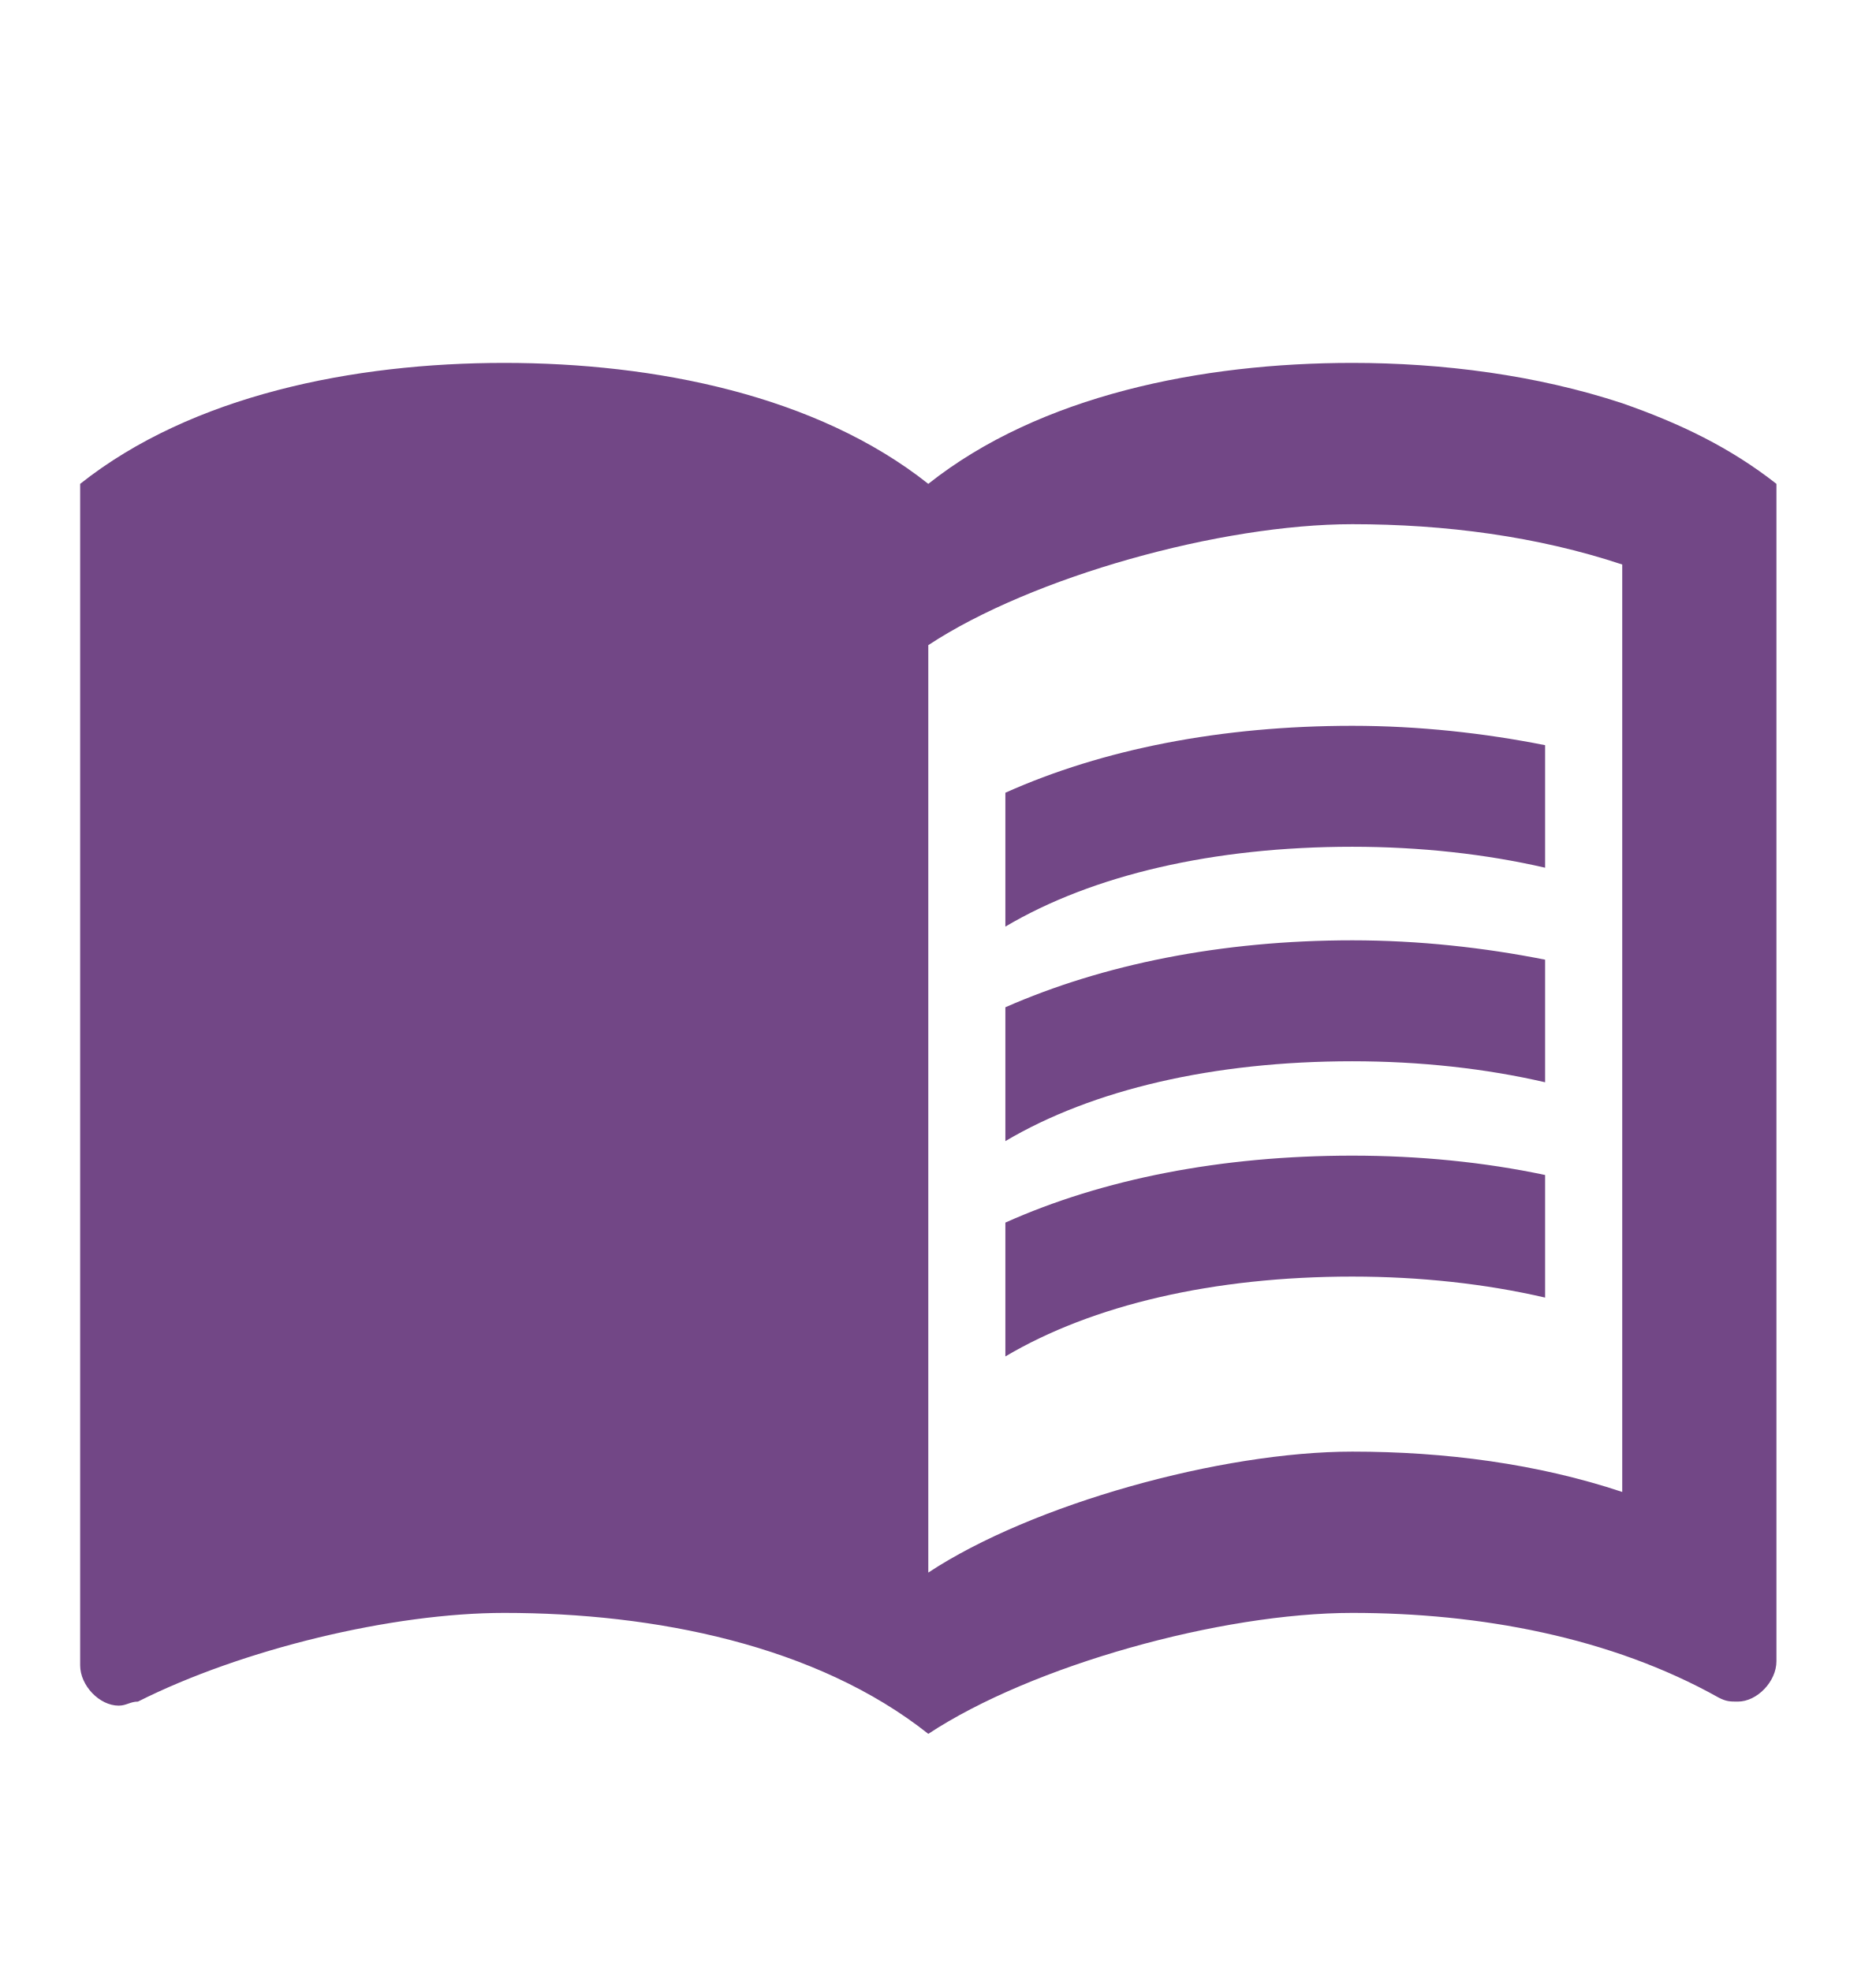
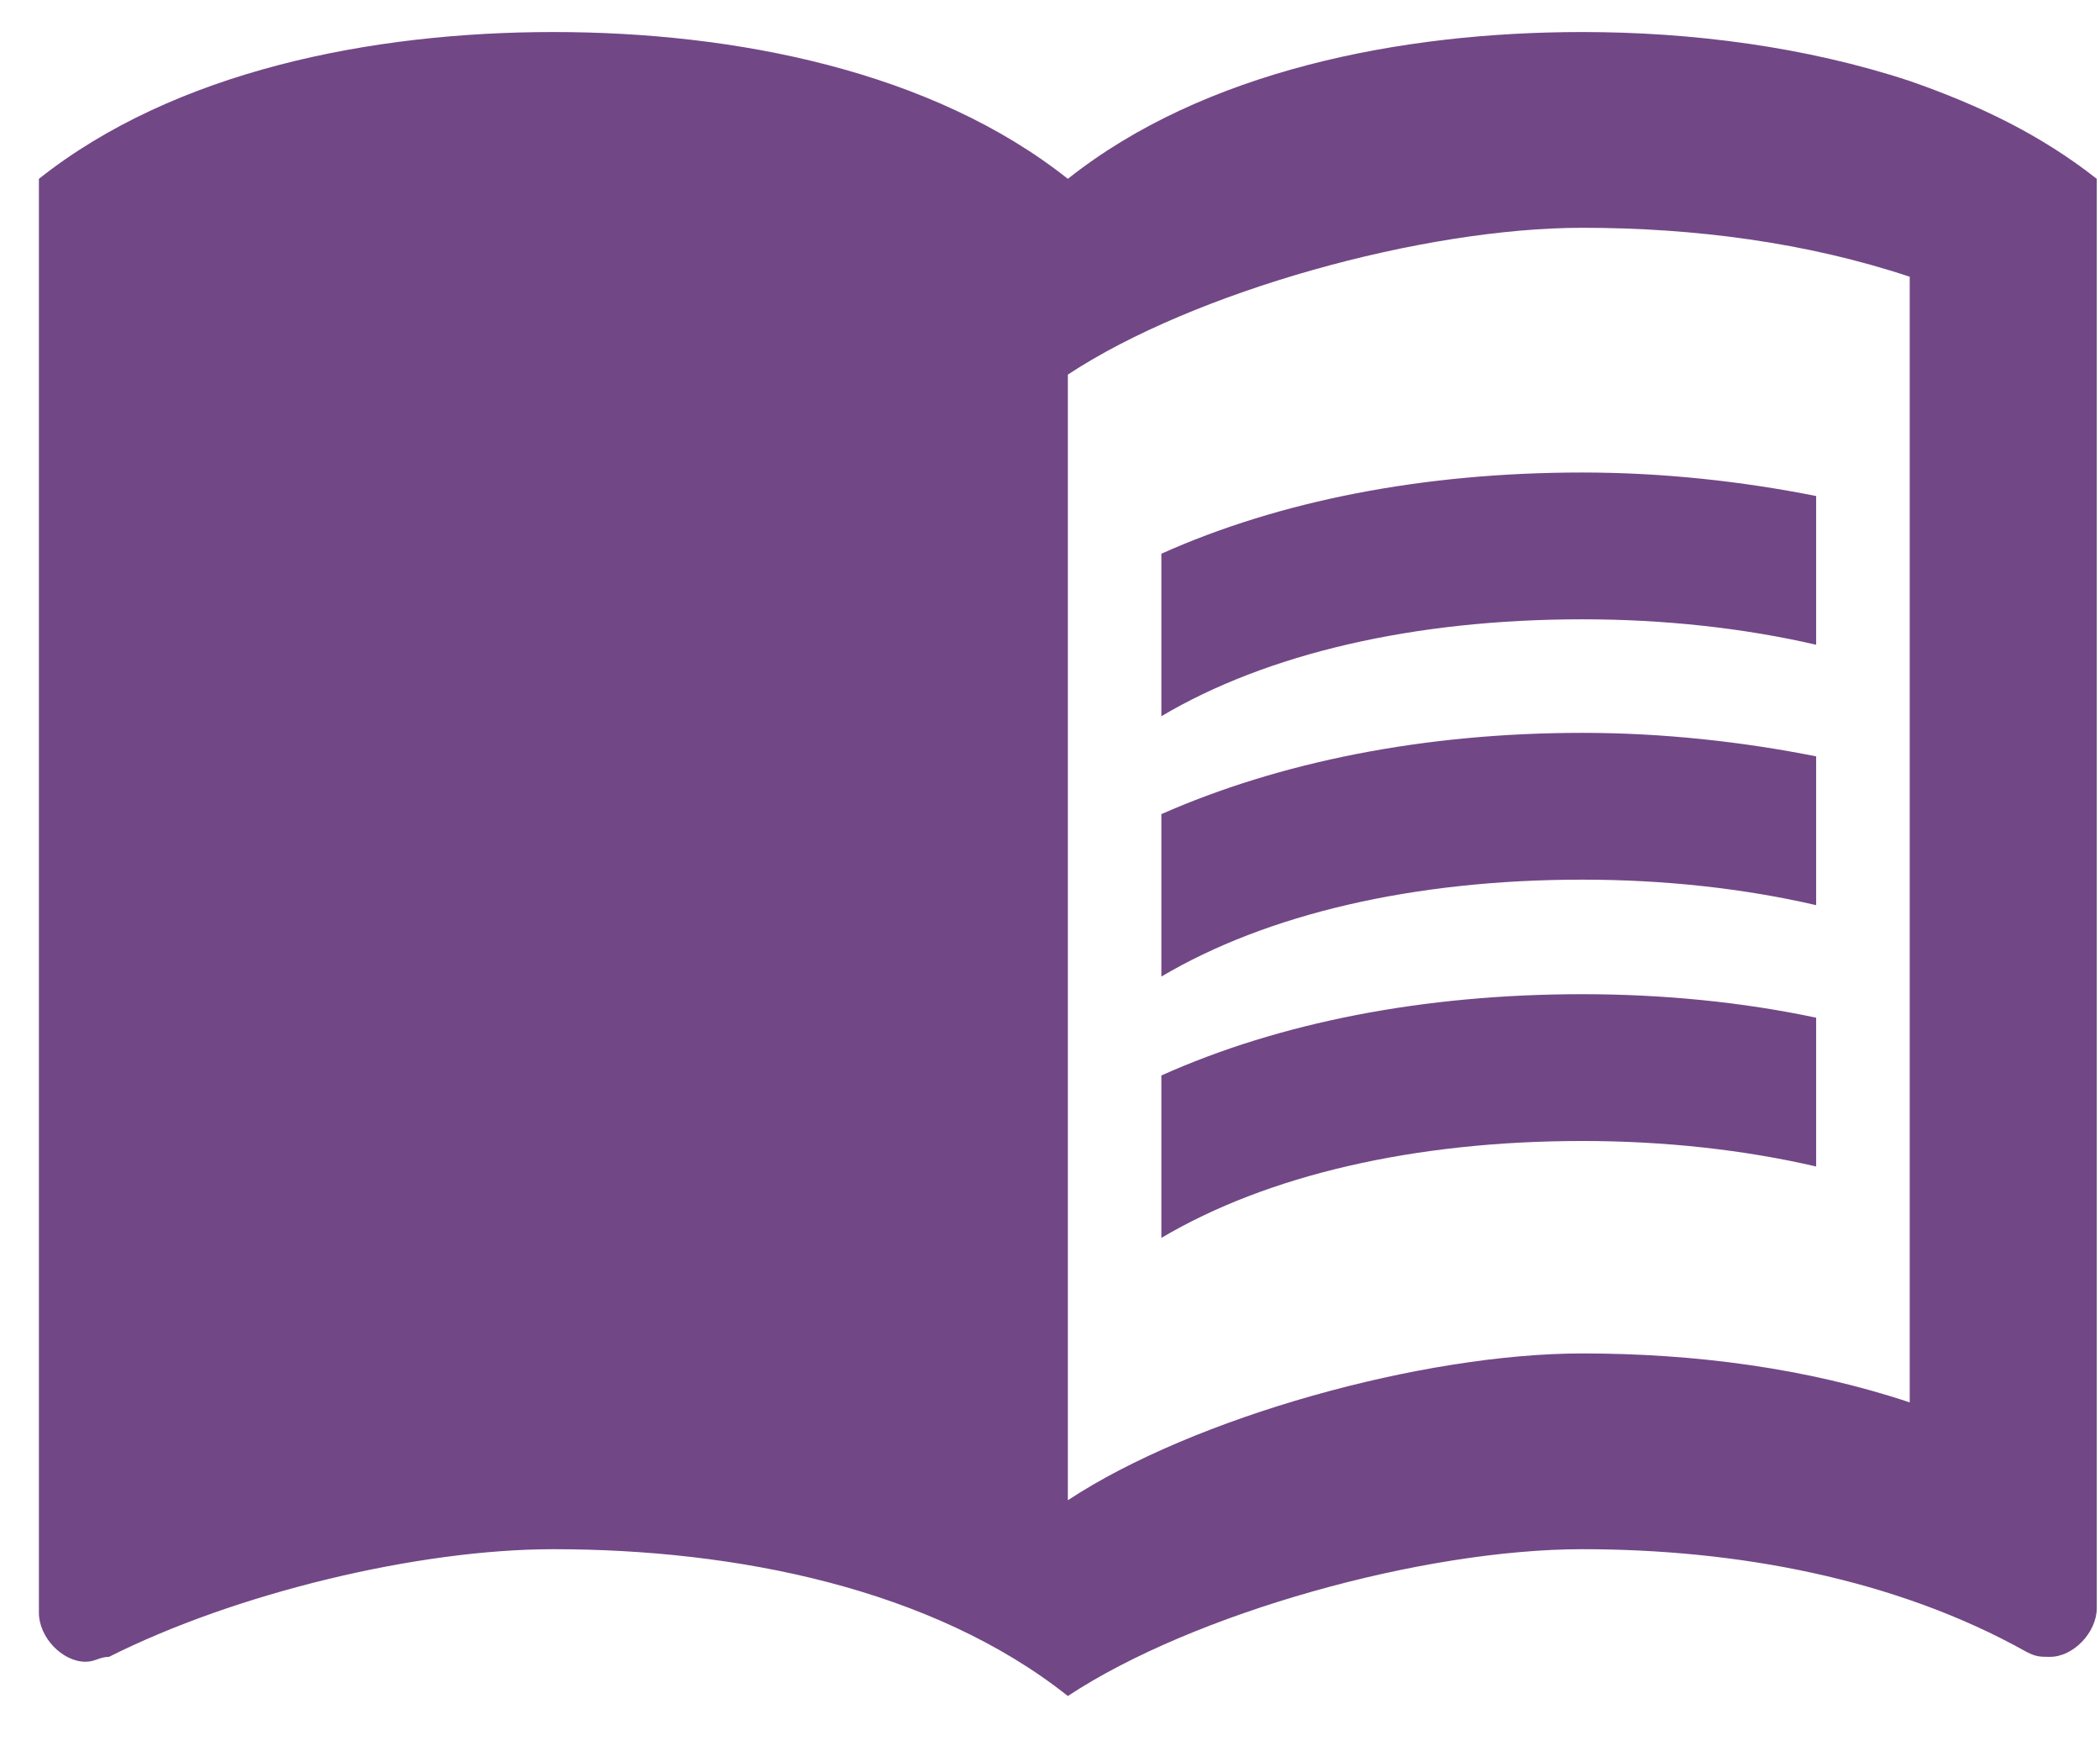
- <svg xmlns="http://www.w3.org/2000/svg" width="39" height="41" viewBox="0 0 39 41" fill="none">
-   <path d="M33.738 8.388C31.958 7.801 30.001 7.549 28.125 7.549C24.998 7.549 21.631 8.22 19.306 10.065C16.98 8.22 13.613 7.549 10.486 7.549C7.359 7.549 3.992 8.22 1.667 10.065V34.641C1.667 35.061 2.067 35.48 2.468 35.48C2.629 35.48 2.709 35.396 2.869 35.396C5.034 34.306 8.161 33.551 10.486 33.551C13.613 33.551 16.98 34.222 19.306 36.067C21.47 34.641 25.399 33.551 28.125 33.551C30.771 33.551 33.497 34.054 35.742 35.312C35.903 35.396 35.983 35.396 36.143 35.396C36.544 35.396 36.945 34.977 36.945 34.557V10.065C35.983 9.31 34.94 8.807 33.738 8.388ZM33.738 31.035C31.974 30.447 30.049 30.196 28.125 30.196C25.399 30.196 21.47 31.286 19.306 32.712V13.42C21.47 11.994 25.399 10.904 28.125 10.904C30.049 10.904 31.974 11.156 33.738 11.743V31.035Z" fill="#724786" />
-   <path d="M28.125 17.614C29.536 17.614 30.899 17.765 32.134 18.05V15.501C30.867 15.249 29.504 15.098 28.125 15.098C25.399 15.098 22.93 15.584 20.909 16.49V19.275C22.721 18.201 25.239 17.614 28.125 17.614ZM20.909 20.953V23.737C22.721 22.664 25.239 22.076 28.125 22.076C29.536 22.076 30.899 22.227 32.134 22.513V19.963C30.867 19.711 29.504 19.56 28.125 19.56C25.399 19.56 22.93 20.063 20.909 20.953ZM28.125 24.039C25.399 24.039 22.93 24.526 20.909 25.432V28.216C22.721 27.143 25.239 26.555 28.125 26.555C29.536 26.555 30.899 26.706 32.134 26.992V24.442C30.867 24.173 29.504 24.039 28.125 24.039Z" fill="#724786" />
+ <svg xmlns="http://www.w3.org/2000/svg" width="36" height="30" viewBox="0 0 36 30" fill="none">
+   <path d="M32.738 1.388C30.958 0.801 29.001 0.549 27.125 0.549C23.998 0.549 20.631 1.22 18.306 3.065C15.98 1.22 12.613 0.549 9.486 0.549C6.359 0.549 2.992 1.22 0.667 3.065V27.641C0.667 28.061 1.067 28.48 1.468 28.48C1.629 28.48 1.709 28.396 1.869 28.396C4.034 27.306 7.161 26.551 9.486 26.551C12.613 26.551 15.98 27.222 18.306 29.067C20.47 27.641 24.399 26.551 27.125 26.551C29.771 26.551 32.497 27.054 34.742 28.312C34.903 28.396 34.983 28.396 35.143 28.396C35.544 28.396 35.945 27.977 35.945 27.557V3.065C34.983 2.31 33.94 1.807 32.738 1.388ZM32.738 24.035C30.974 23.447 29.049 23.196 27.125 23.196C24.399 23.196 20.47 24.286 18.306 25.712V6.42C20.47 4.994 24.399 3.904 27.125 3.904C29.049 3.904 30.974 4.156 32.738 4.743V24.035Z" fill="#724786" />
+   <path d="M27.125 10.614C28.536 10.614 29.899 10.765 31.134 11.05V8.501C29.867 8.249 28.504 8.098 27.125 8.098C24.399 8.098 21.93 8.584 19.909 9.49V12.275C21.721 11.201 24.239 10.614 27.125 10.614ZM19.909 13.953V16.737C21.721 15.664 24.239 15.076 27.125 15.076C28.536 15.076 29.899 15.227 31.134 15.513V12.963C29.867 12.711 28.504 12.56 27.125 12.56C24.399 12.56 21.93 13.063 19.909 13.953ZM27.125 17.039C24.399 17.039 21.93 17.526 19.909 18.432V21.216C21.721 20.143 24.239 19.555 27.125 19.555C28.536 19.555 29.899 19.706 31.134 19.992V17.442C29.867 17.173 28.504 17.039 27.125 17.039Z" fill="#724786" />
</svg>
